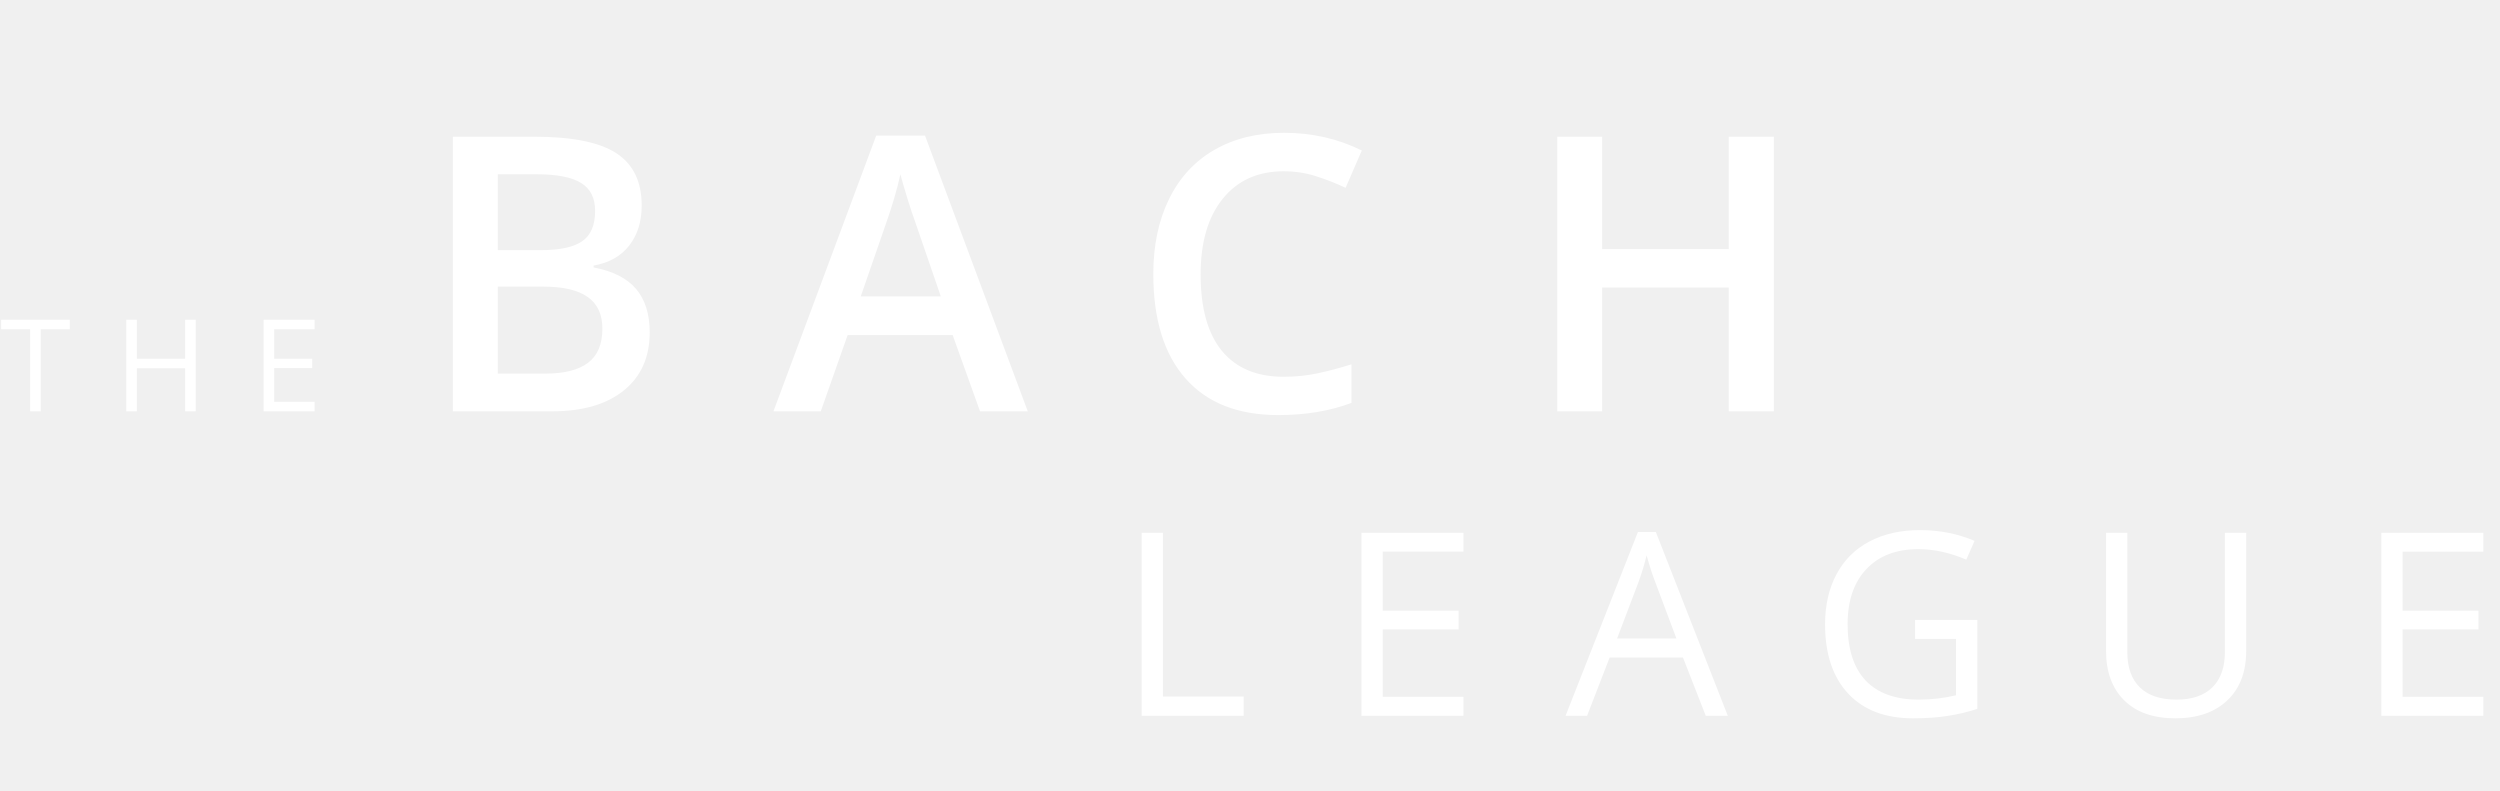
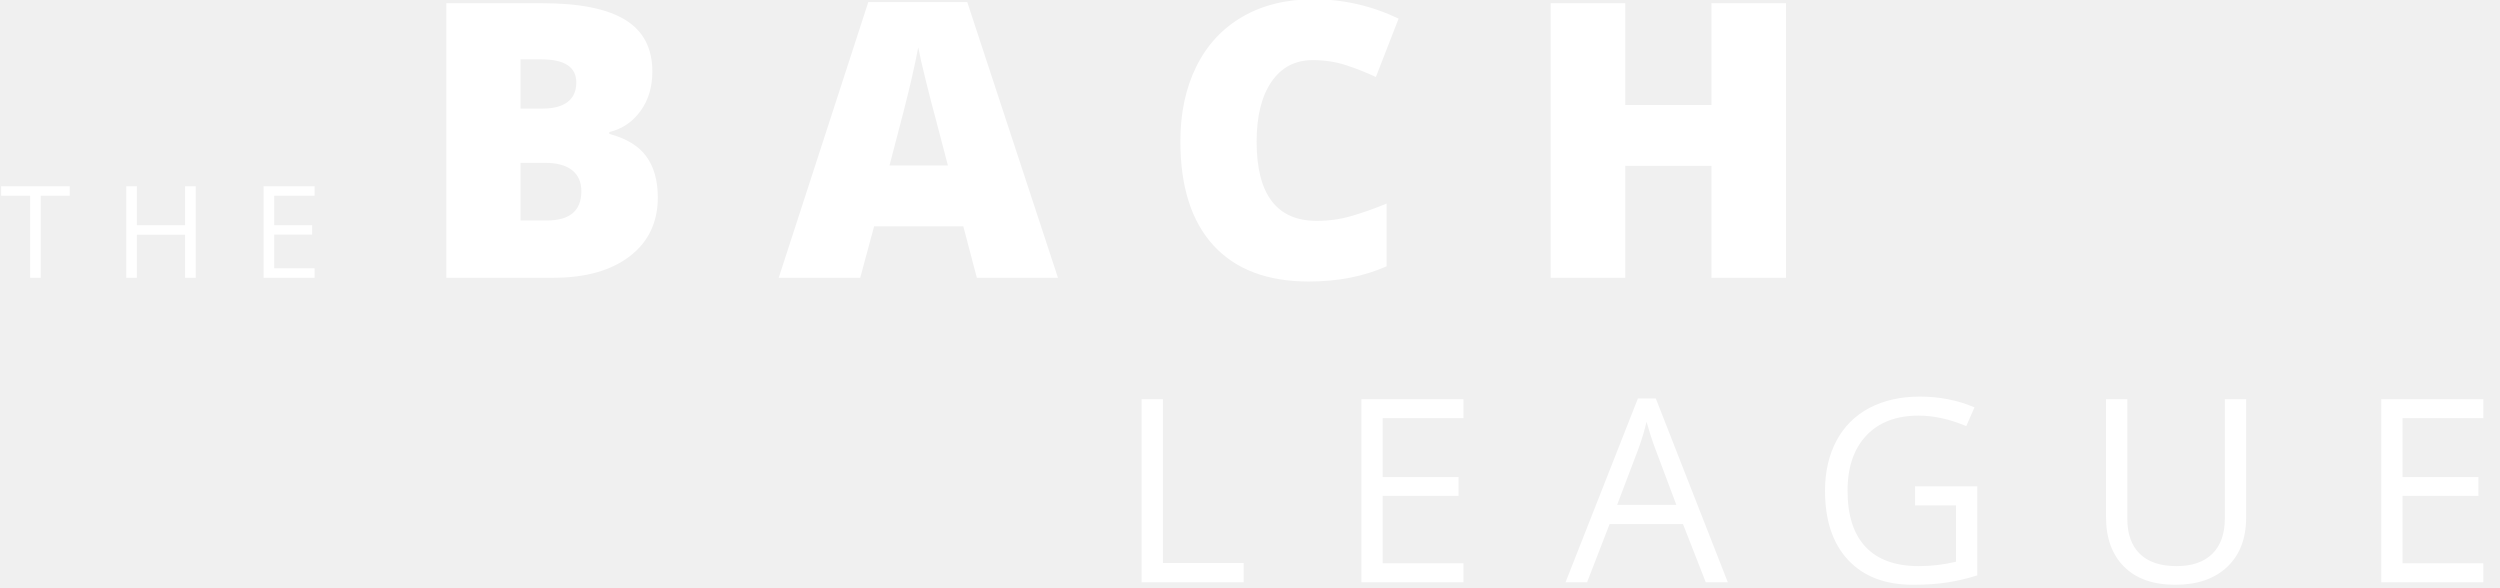
- <svg xmlns="http://www.w3.org/2000/svg" width="468px" height="148px" viewBox="0 0 468 148" version="1.1">
+ <svg xmlns="http://www.w3.org/2000/svg" width="468px" height="110px" viewBox="0 0 468 110" version="1.1">
  <defs />
  <g id="Page-1" stroke="none" stroke-width="1" fill="none" fill-rule="evenodd">
    <g id="Artboard-9" fill="#FFFFFF">
-       <text id="THE" font-family="OpenSans, Open Sans" font-size="24" font-weight="normal" letter-spacing="8">
-         <tspan x="0" y="77">THE</tspan>
-       </text>
-       <text id="BACH" font-family="OpenSans-Extrabold, Open Sans" font-size="72" font-weight="600" letter-spacing="20.7">
-         <tspan x="78" y="77">BAC</tspan>
-         <tspan x="284.733" y="77">H</tspan>
-       </text>
-       <text id="LEAGUE" font-family="OpenSans, Open Sans" font-size="48" font-weight="normal" letter-spacing="16.23">
-         <tspan x="209" y="134">LEAGU</tspan>
-         <tspan x="441.064" y="134">E</tspan>
-       </text>
+       <path d="M7.629,52 L5.637,52 L5.637,36.637 L0.211,36.637 L0.211,34.867 L13.055,34.867 L13.055,36.637 L7.629,36.637 L7.629,52 Z M36.641,52 L34.648,52 L34.648,43.938 L25.625,43.938 L25.625,52 L23.633,52 L23.633,34.867 L25.625,34.867 L25.625,42.156 L34.648,42.156 L34.648,34.867 L36.641,34.867 L36.641,52 Z M58.891,52 L49.34,52 L49.34,34.867 L58.891,34.867 L58.891,36.637 L51.332,36.637 L51.332,42.156 L58.434,42.156 L58.434,43.914 L51.332,43.914 L51.332,50.219 L58.891,50.219 L58.891,52 Z" id="THE" />
+       <path d="M83.555,0.602 L101.484,0.602 C108.469,0.602 113.654,1.639 117.041,3.713 C120.428,5.787 122.121,9.016 122.121,13.398 C122.121,16.281 121.383,18.742 119.906,20.781 C118.43,22.82 116.484,24.133 114.07,24.719 L114.07,25.07 C117.258,25.914 119.566,27.32 120.996,29.289 C122.426,31.258 123.141,33.812 123.141,36.953 C123.141,41.617 121.389,45.291 117.885,47.975 C114.381,50.658 109.605,52 103.559,52 L83.555,52 L83.555,0.602 Z M97.441,20.324 L101.625,20.324 C103.617,20.324 105.158,19.914 106.248,19.094 C107.338,18.273 107.883,17.055 107.883,15.438 C107.883,12.555 105.703,11.113 101.344,11.113 L97.441,11.113 L97.441,20.324 Z M97.441,30.484 L97.441,41.277 L102.328,41.277 C106.664,41.277 108.832,39.449 108.832,35.793 C108.832,34.082 108.252,32.77 107.092,31.855 C105.932,30.941 104.25,30.484 102.047,30.484 L97.441,30.484 Z M182.864,52 L180.333,42.367 L163.634,42.367 L161.032,52 L145.774,52 L162.544,0.391 L181.071,0.391 L198.052,52 L182.864,52 Z M177.45,30.977 L175.235,22.539 C174.72,20.664 174.093,18.238 173.354,15.262 C172.616,12.285 172.13,10.152 171.895,8.863 C171.684,10.059 171.268,12.027 170.647,14.77 C170.026,17.512 168.649,22.914 166.516,30.977 L177.45,30.977 Z M245.752,11.254 C242.447,11.254 239.869,12.607 238.017,15.314 C236.166,18.021 235.24,21.754 235.24,26.512 C235.24,36.402 239.002,41.348 246.525,41.348 C248.798,41.348 251.002,41.031 253.134,40.398 C255.267,39.766 257.412,39.004 259.568,38.113 L259.568,49.855 C255.279,51.754 250.427,52.703 245.013,52.703 C237.255,52.703 231.308,50.453 227.171,45.953 C223.035,41.453 220.966,34.949 220.966,26.441 C220.966,21.121 221.968,16.445 223.972,12.414 C225.976,8.383 228.859,5.283 232.621,3.115 C236.382,0.947 240.806,-0.137 245.892,-0.137 C251.447,-0.137 256.755,1.07 261.818,3.484 L257.564,14.418 C255.666,13.527 253.767,12.777 251.869,12.168 C249.97,11.559 247.931,11.254 245.752,11.254 L245.752,11.254 Z M334.338,52 L320.381,52 L320.381,31.047 L304.245,31.047 L304.245,52 L290.288,52 L290.288,0.602 L304.245,0.602 L304.245,19.656 L320.381,19.656 L320.381,0.602 L334.338,0.602 L334.338,52 Z" id="BACH" />
+       <path d="M213.711,109 L213.711,74.734 L217.695,74.734 L217.695,105.391 L232.812,105.391 L232.812,109 L213.711,109 Z M273.957,109 L254.855,109 L254.855,74.734 L273.957,74.734 L273.957,78.273 L258.839,78.273 L258.839,89.312 L273.043,89.312 L273.043,92.828 L258.839,92.828 L258.839,105.438 L273.957,105.438 L273.957,109 Z M319.319,109 L315.054,98.102 L301.319,98.102 L297.101,109 L293.069,109 L306.616,74.594 L309.968,74.594 L323.444,109 L319.319,109 Z M313.812,94.516 L309.827,83.898 C309.312,82.555 308.78,80.906 308.233,78.953 C307.89,80.453 307.398,82.102 306.757,83.898 L302.726,94.516 L313.812,94.516 Z M358.495,91.047 L370.143,91.047 L370.143,107.711 C368.331,108.289 366.487,108.727 364.612,109.023 C362.737,109.32 360.565,109.469 358.096,109.469 C352.909,109.469 348.87,107.926 345.979,104.84 C343.088,101.754 341.643,97.43 341.643,91.867 C341.643,88.305 342.358,85.184 343.788,82.504 C345.217,79.824 347.276,77.777 349.963,76.363 C352.651,74.949 355.799,74.242 359.409,74.242 C363.065,74.242 366.471,74.914 369.627,76.258 L368.081,79.773 C364.987,78.461 362.01,77.805 359.151,77.805 C354.979,77.805 351.721,79.047 349.377,81.531 C347.034,84.016 345.862,87.461 345.862,91.867 C345.862,96.492 346.991,100 349.249,102.391 C351.506,104.781 354.823,105.977 359.198,105.977 C361.573,105.977 363.893,105.703 366.159,105.156 L366.159,94.609 L358.495,94.609 L358.495,91.047 Z M420.475,74.734 L420.475,96.906 C420.475,100.813 419.295,103.883 416.936,106.117 C414.576,108.352 411.334,109.469 407.209,109.469 C403.084,109.469 399.893,108.344 397.635,106.094 C395.377,103.844 394.248,100.75 394.248,96.812 L394.248,74.734 L398.232,74.734 L398.232,97.094 C398.232,99.953 399.014,102.148 400.576,103.68 C402.139,105.211 404.436,105.977 407.467,105.977 C410.358,105.977 412.584,105.207 414.147,103.668 C415.709,102.129 416.49,99.922 416.49,97.047 L416.49,74.734 L420.475,74.734 Z M464.877,109 L445.775,109 L445.775,74.734 L464.877,74.734 L464.877,78.273 L449.759,78.273 L449.759,89.312 L463.962,89.312 L463.962,92.828 L449.759,92.828 L449.759,105.438 L464.877,105.438 L464.877,109 Z" id="LEAGUE" />
    </g>
  </g>
</svg>
